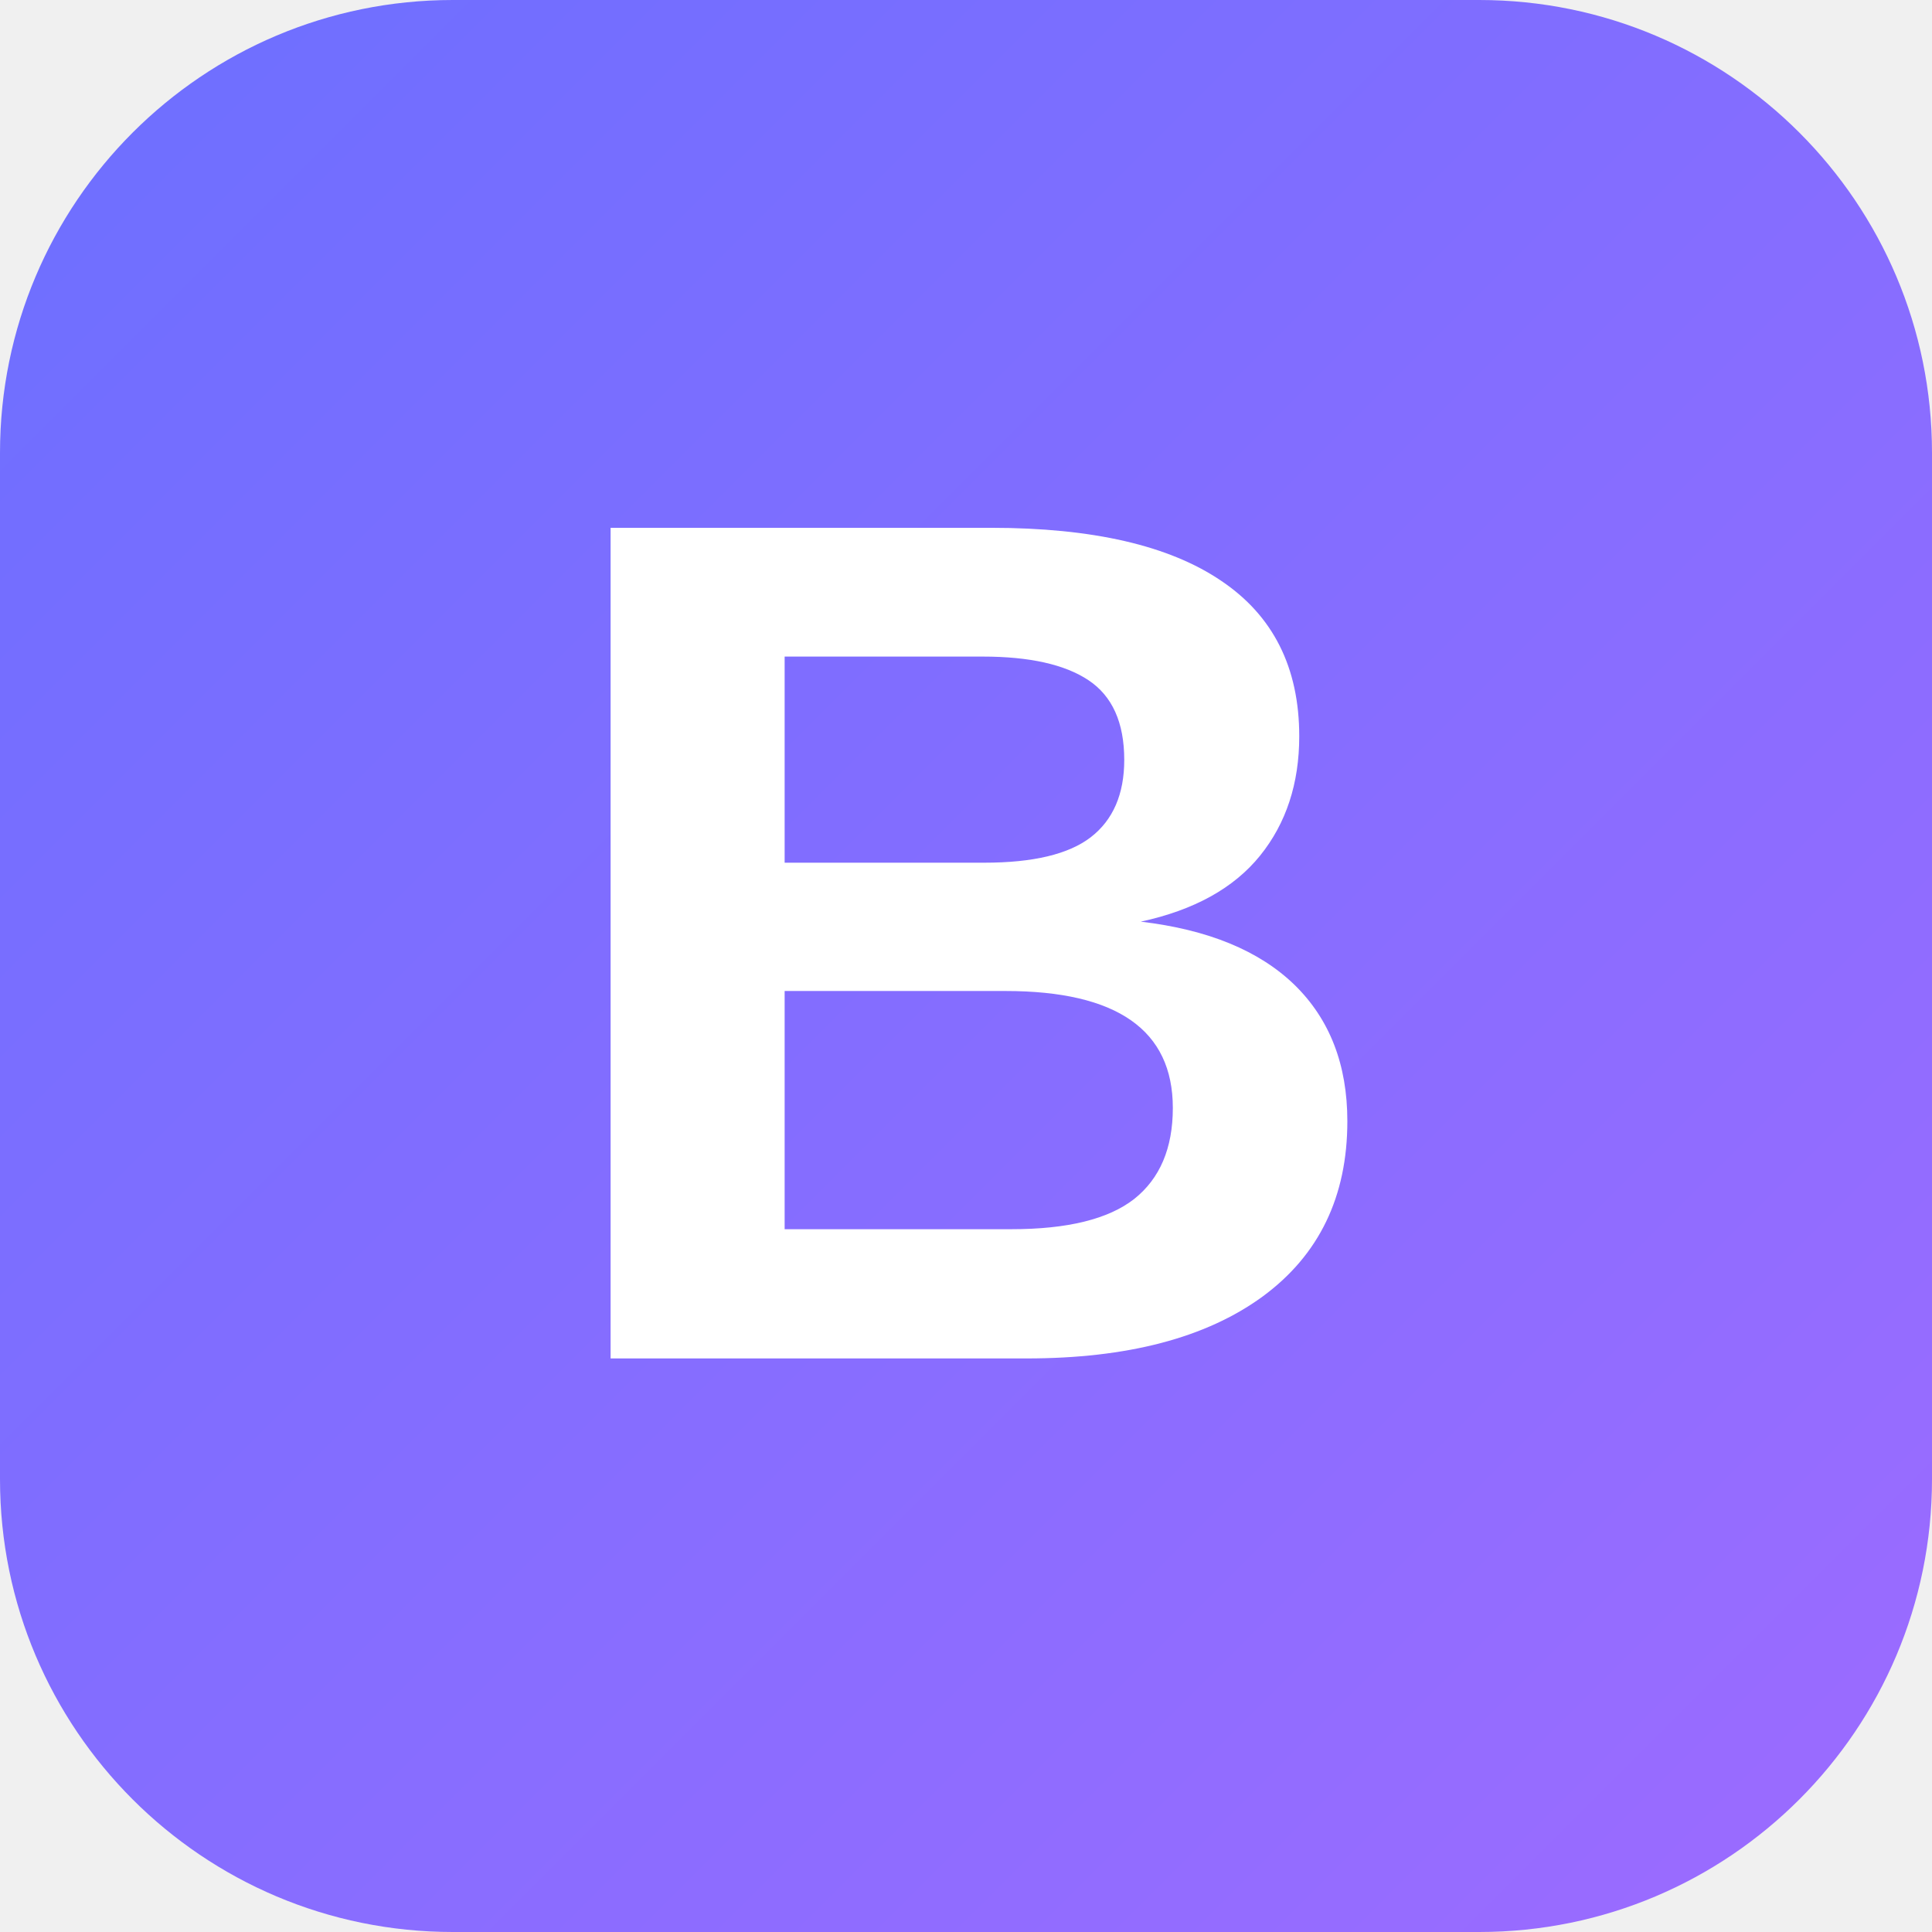
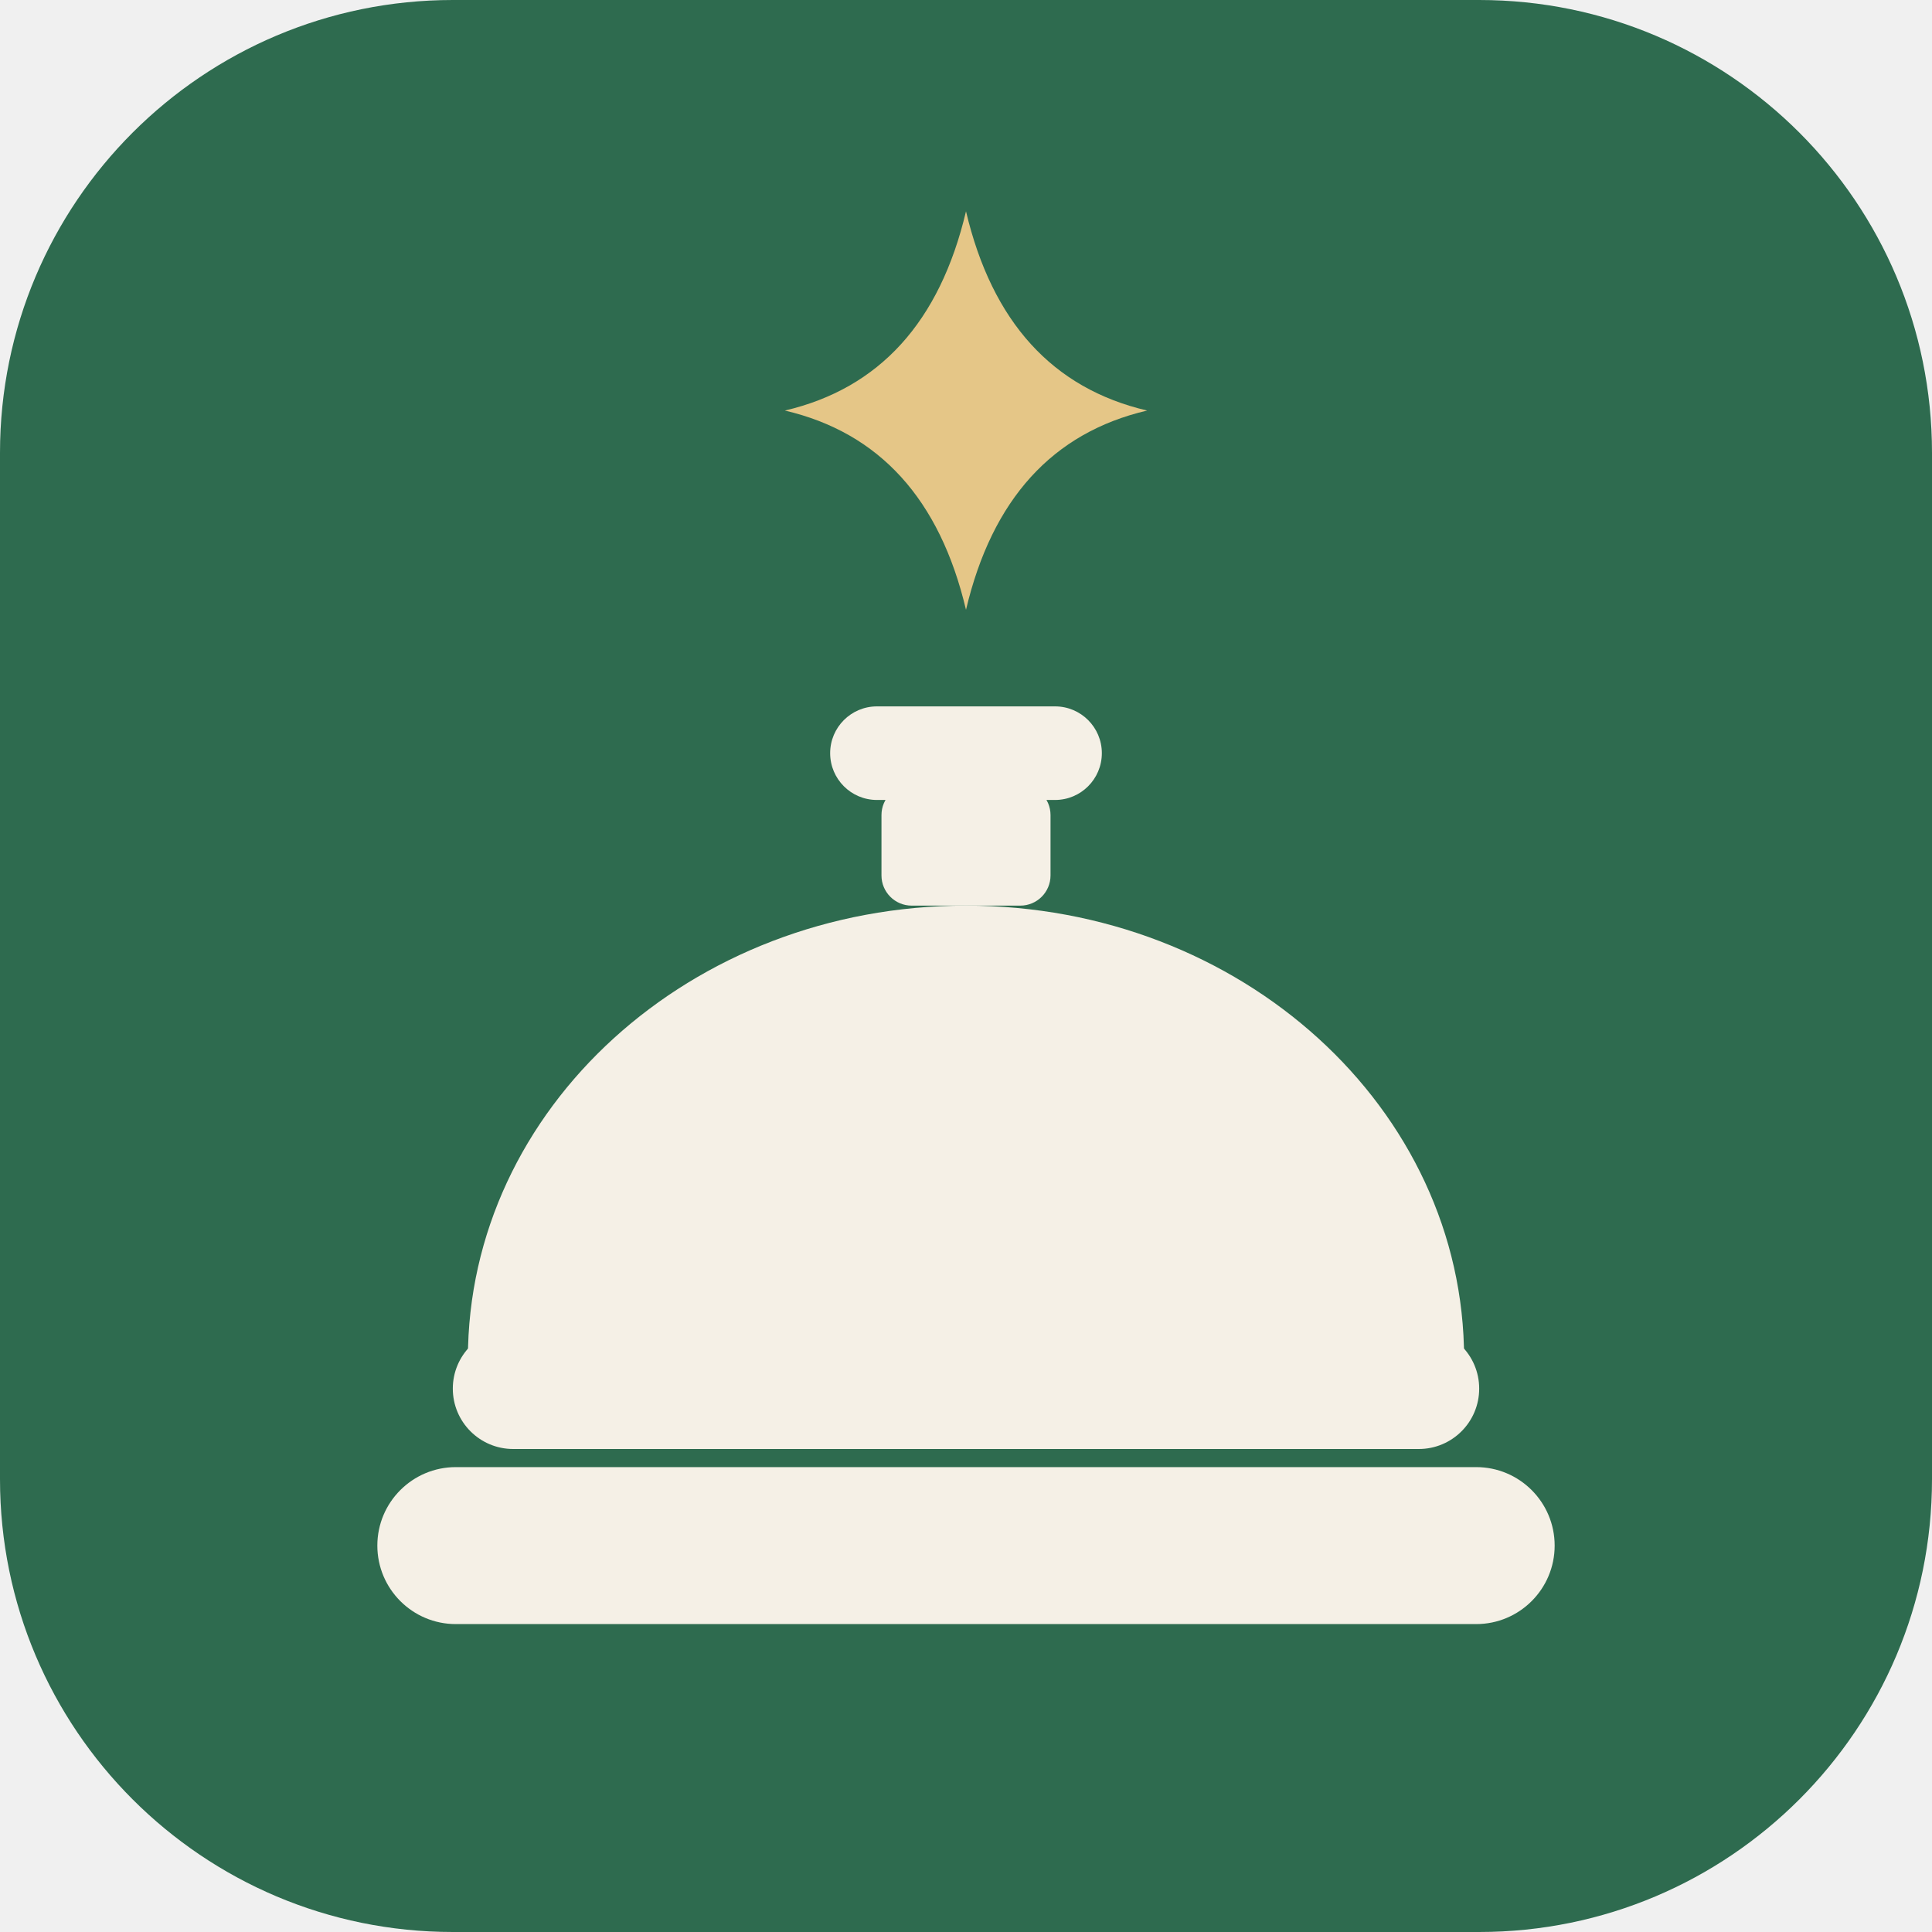
<svg xmlns="http://www.w3.org/2000/svg" viewBox="0 0 64 64" width="64" height="64">
-   <defs>
-     <linearGradient id="g" x1="0" y1="0" x2="1" y2="1">
-       <stop offset="0" stop-color="#6C6FFF" />
-       <stop offset="1" stop-color="#9D6BFF" />
-     </linearGradient>
-   </defs>
-   <rect width="64" height="64" rx="15" fill="url(#g)" />
-   <text x="32" y="45" font-family="Arial, Helvetica, sans-serif" font-size="40" font-weight="700" fill="#ffffff" text-anchor="middle">B</text>
+   <rect width="64" height="64" rx="15" fill="#2E6B4F" />
+   <path d="M32 7 Q33.3 12.5 38 13.6 Q33.3 14.7 32 20.2 Q30.7 14.7 26 13.6 Q30.7 12.5 32 7 Z" fill="#E5C687" />
+   <rect x="27.5" y="23.4" width="9" height="3.1" rx="1.55" fill="#F5F0E6" />
+   <rect x="29.2" y="26" width="5.6" height="4" rx="1" fill="#F5F0E6" />
+   <path d="M15.5 45 A 16.5 15 0 0 1 48.5 45 Z" fill="#F5F0E6" />
+   <rect x="15" y="44" width="34" height="4" rx="2" fill="#F5F0E6" />
+   <rect x="12.5" y="48.6" width="39" height="5.2" rx="2.6" fill="#F5F0E6" />
</svg>
